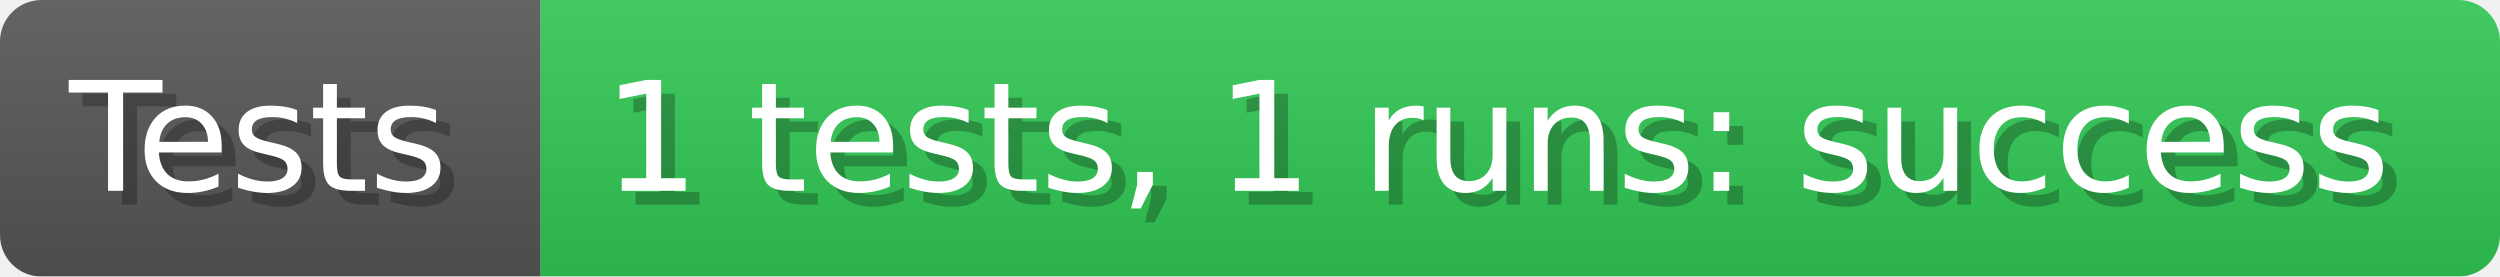
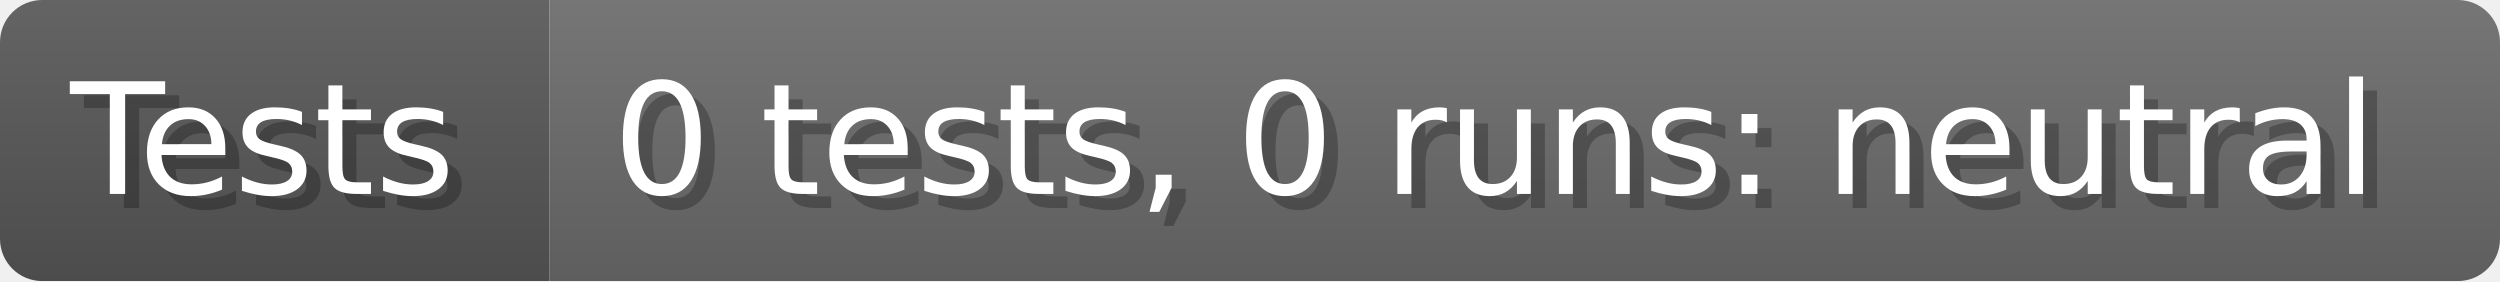
- <svg xmlns="http://www.w3.org/2000/svg" width="180.8" height="20" viewBox="0 0 1808 200" role="img" aria-label="Tests: 1 tests, 1 runs: success">
+ <svg xmlns="http://www.w3.org/2000/svg" width="177.9" height="20" viewBox="0 0 1779 200" role="img" aria-label="Tests: 0 tests, 0 runs: neutral">
  <linearGradient id="a" x2="0" y2="100%">
    <stop offset="0" stop-opacity=".1" stop-color="#EEE" />
    <stop offset="1" stop-opacity=".1" />
  </linearGradient>
  <mask id="m">
-     <rect width="1808" height="200" rx="30" fill="#FFF" />
+     <rect width="1779" height="200" rx="30" fill="#FFF" />
  </mask>
  <g mask="url(#m)">
    <rect width="391" height="200" fill="#555" />
-     <rect width="1417" height="200" fill="#31c653" x="391" />
-     <rect width="1808" height="200" fill="url(#a)" />
+     <rect width="1388" height="200" fill="#696969" x="391" />
+     <rect width="1779" height="200" fill="url(#a)" />
  </g>
  <g aria-hidden="true" fill="#fff" text-anchor="start" font-family="Verdana,DejaVu Sans,sans-serif" font-size="110">
    <text x="60" y="148" textLength="291" fill="#000" opacity="0.25">Tests</text>
    <text x="50" y="138" textLength="291">Tests</text>
-     <text x="446" y="148" textLength="1317" fill="#000" opacity="0.25">1 tests, 1 runs: success</text>
-     <text x="436" y="138" textLength="1317">1 tests, 1 runs: success</text>
+     <text x="446" y="148" textLength="1288" fill="#000" opacity="0.25">0 tests, 0 runs: neutral</text>
+     <text x="436" y="138" textLength="1288">0 tests, 0 runs: neutral</text>
  </g>
</svg>
